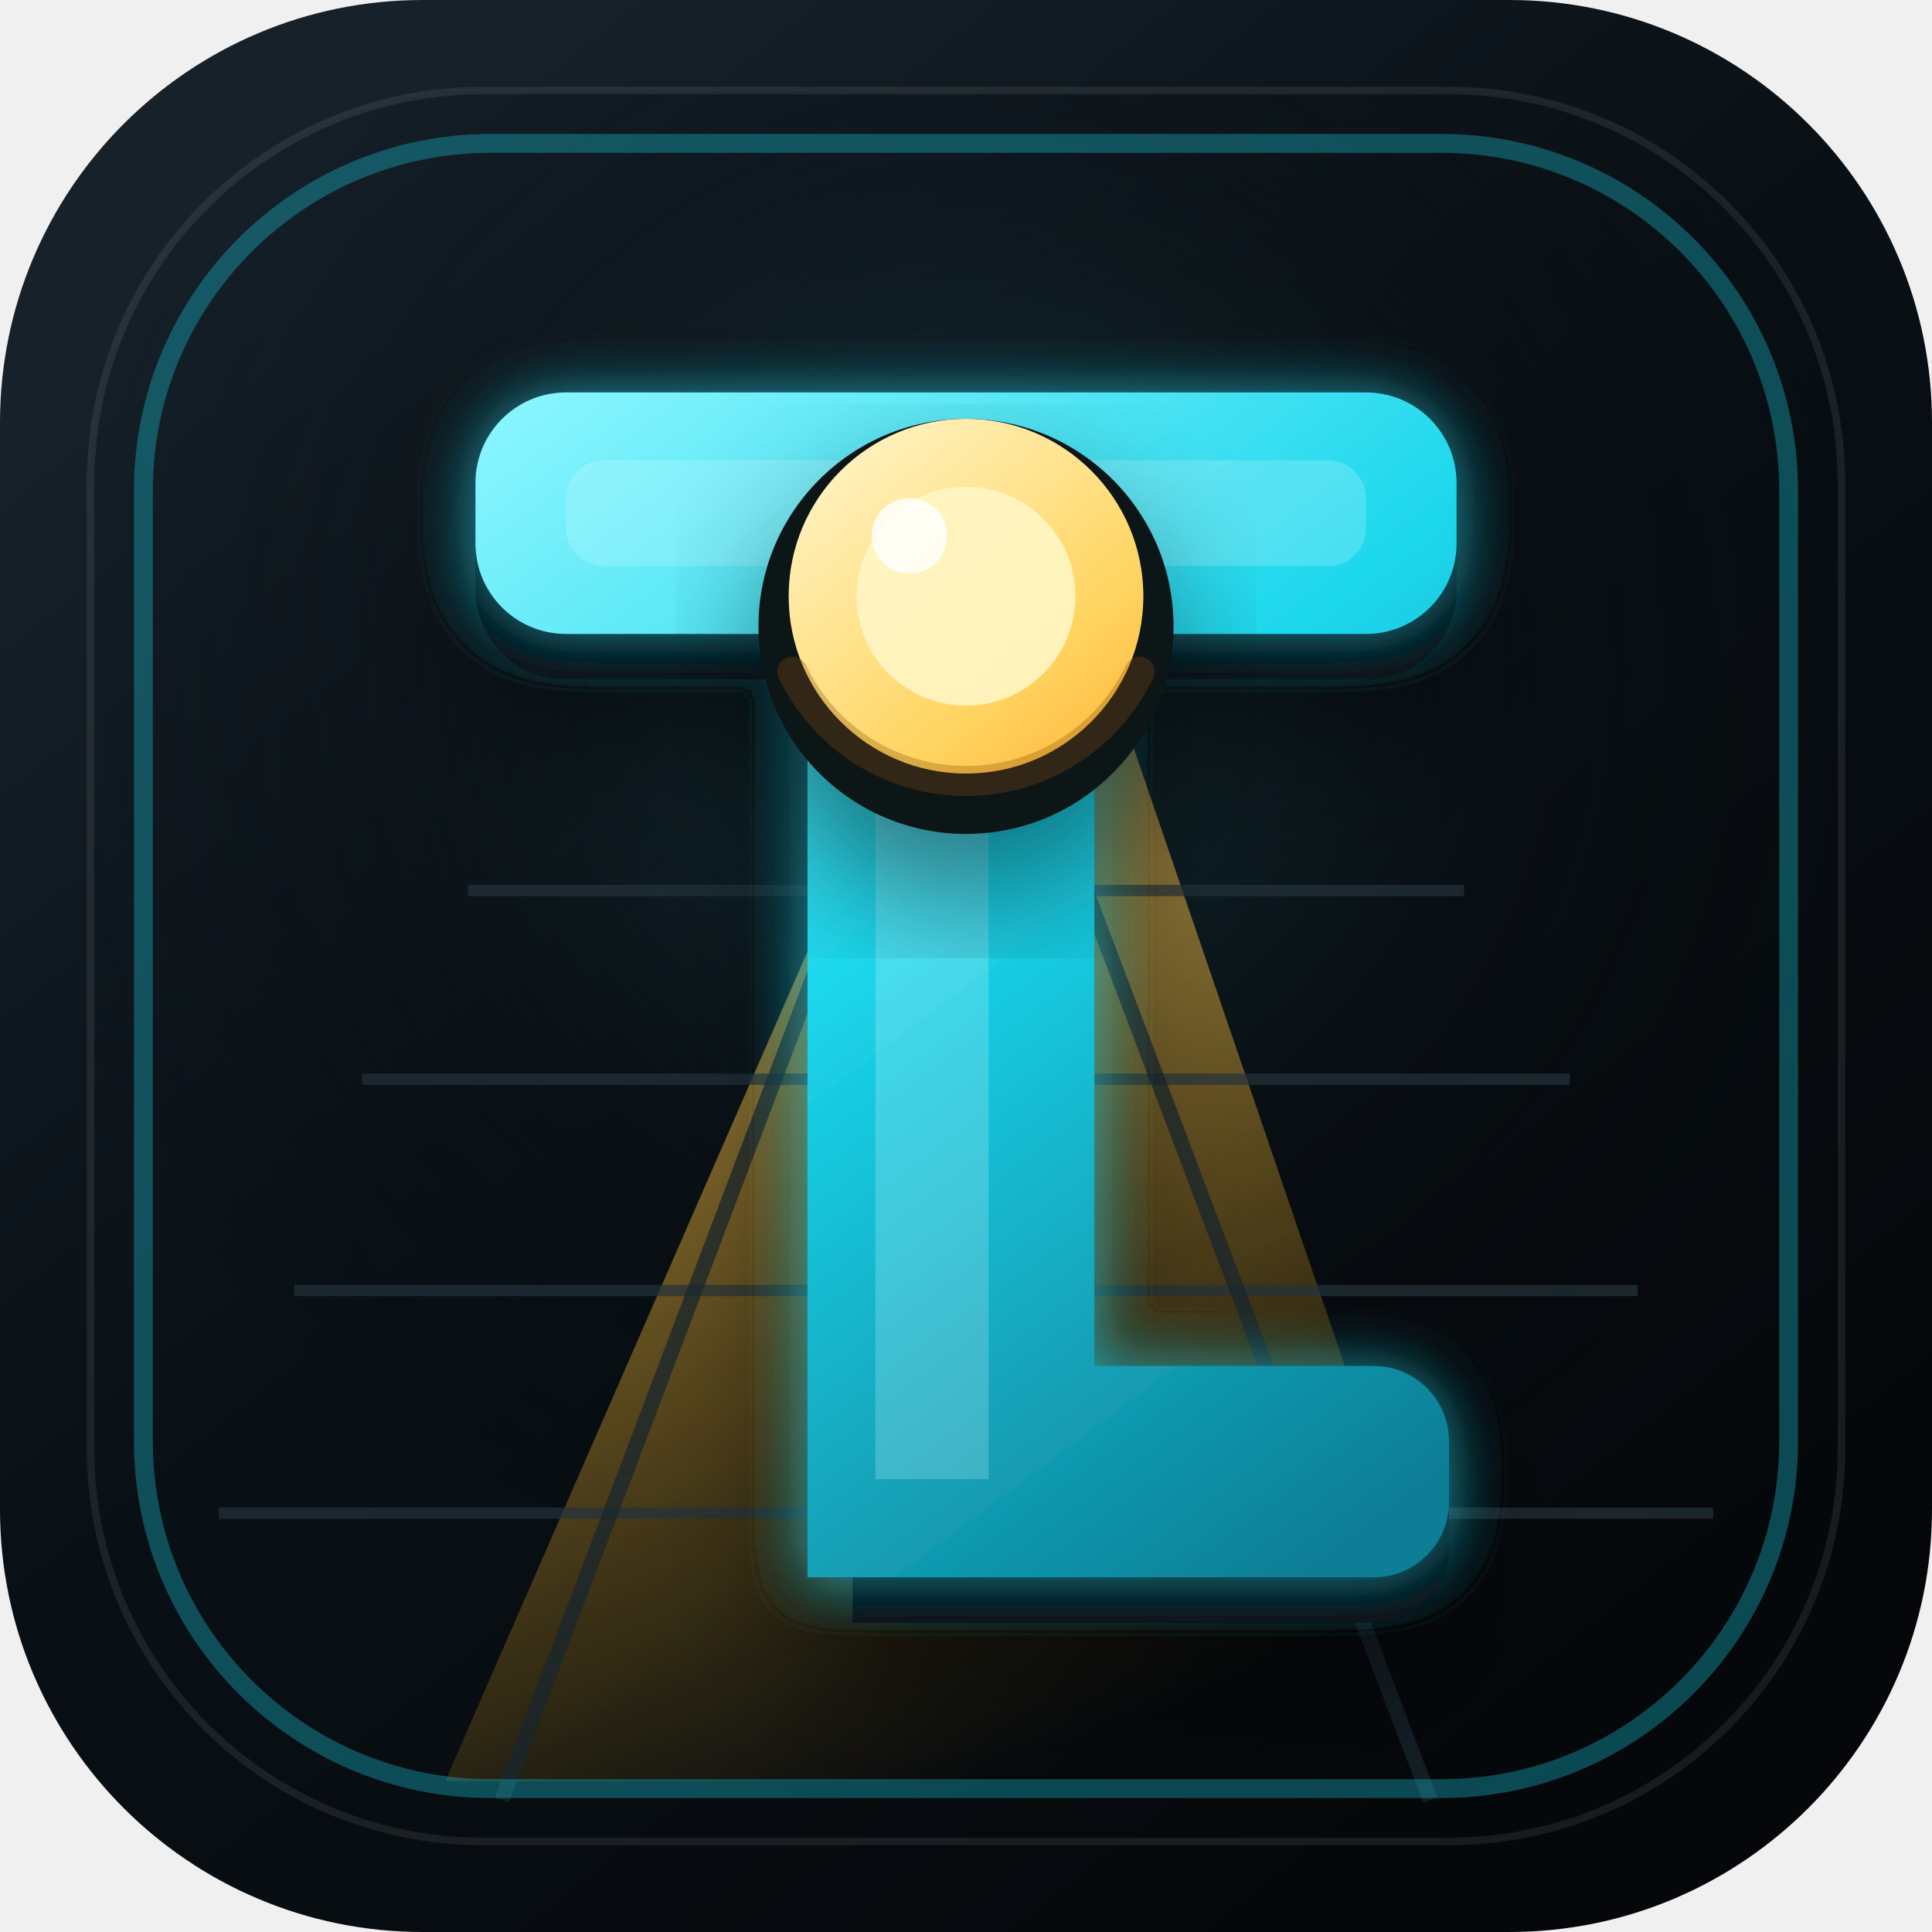
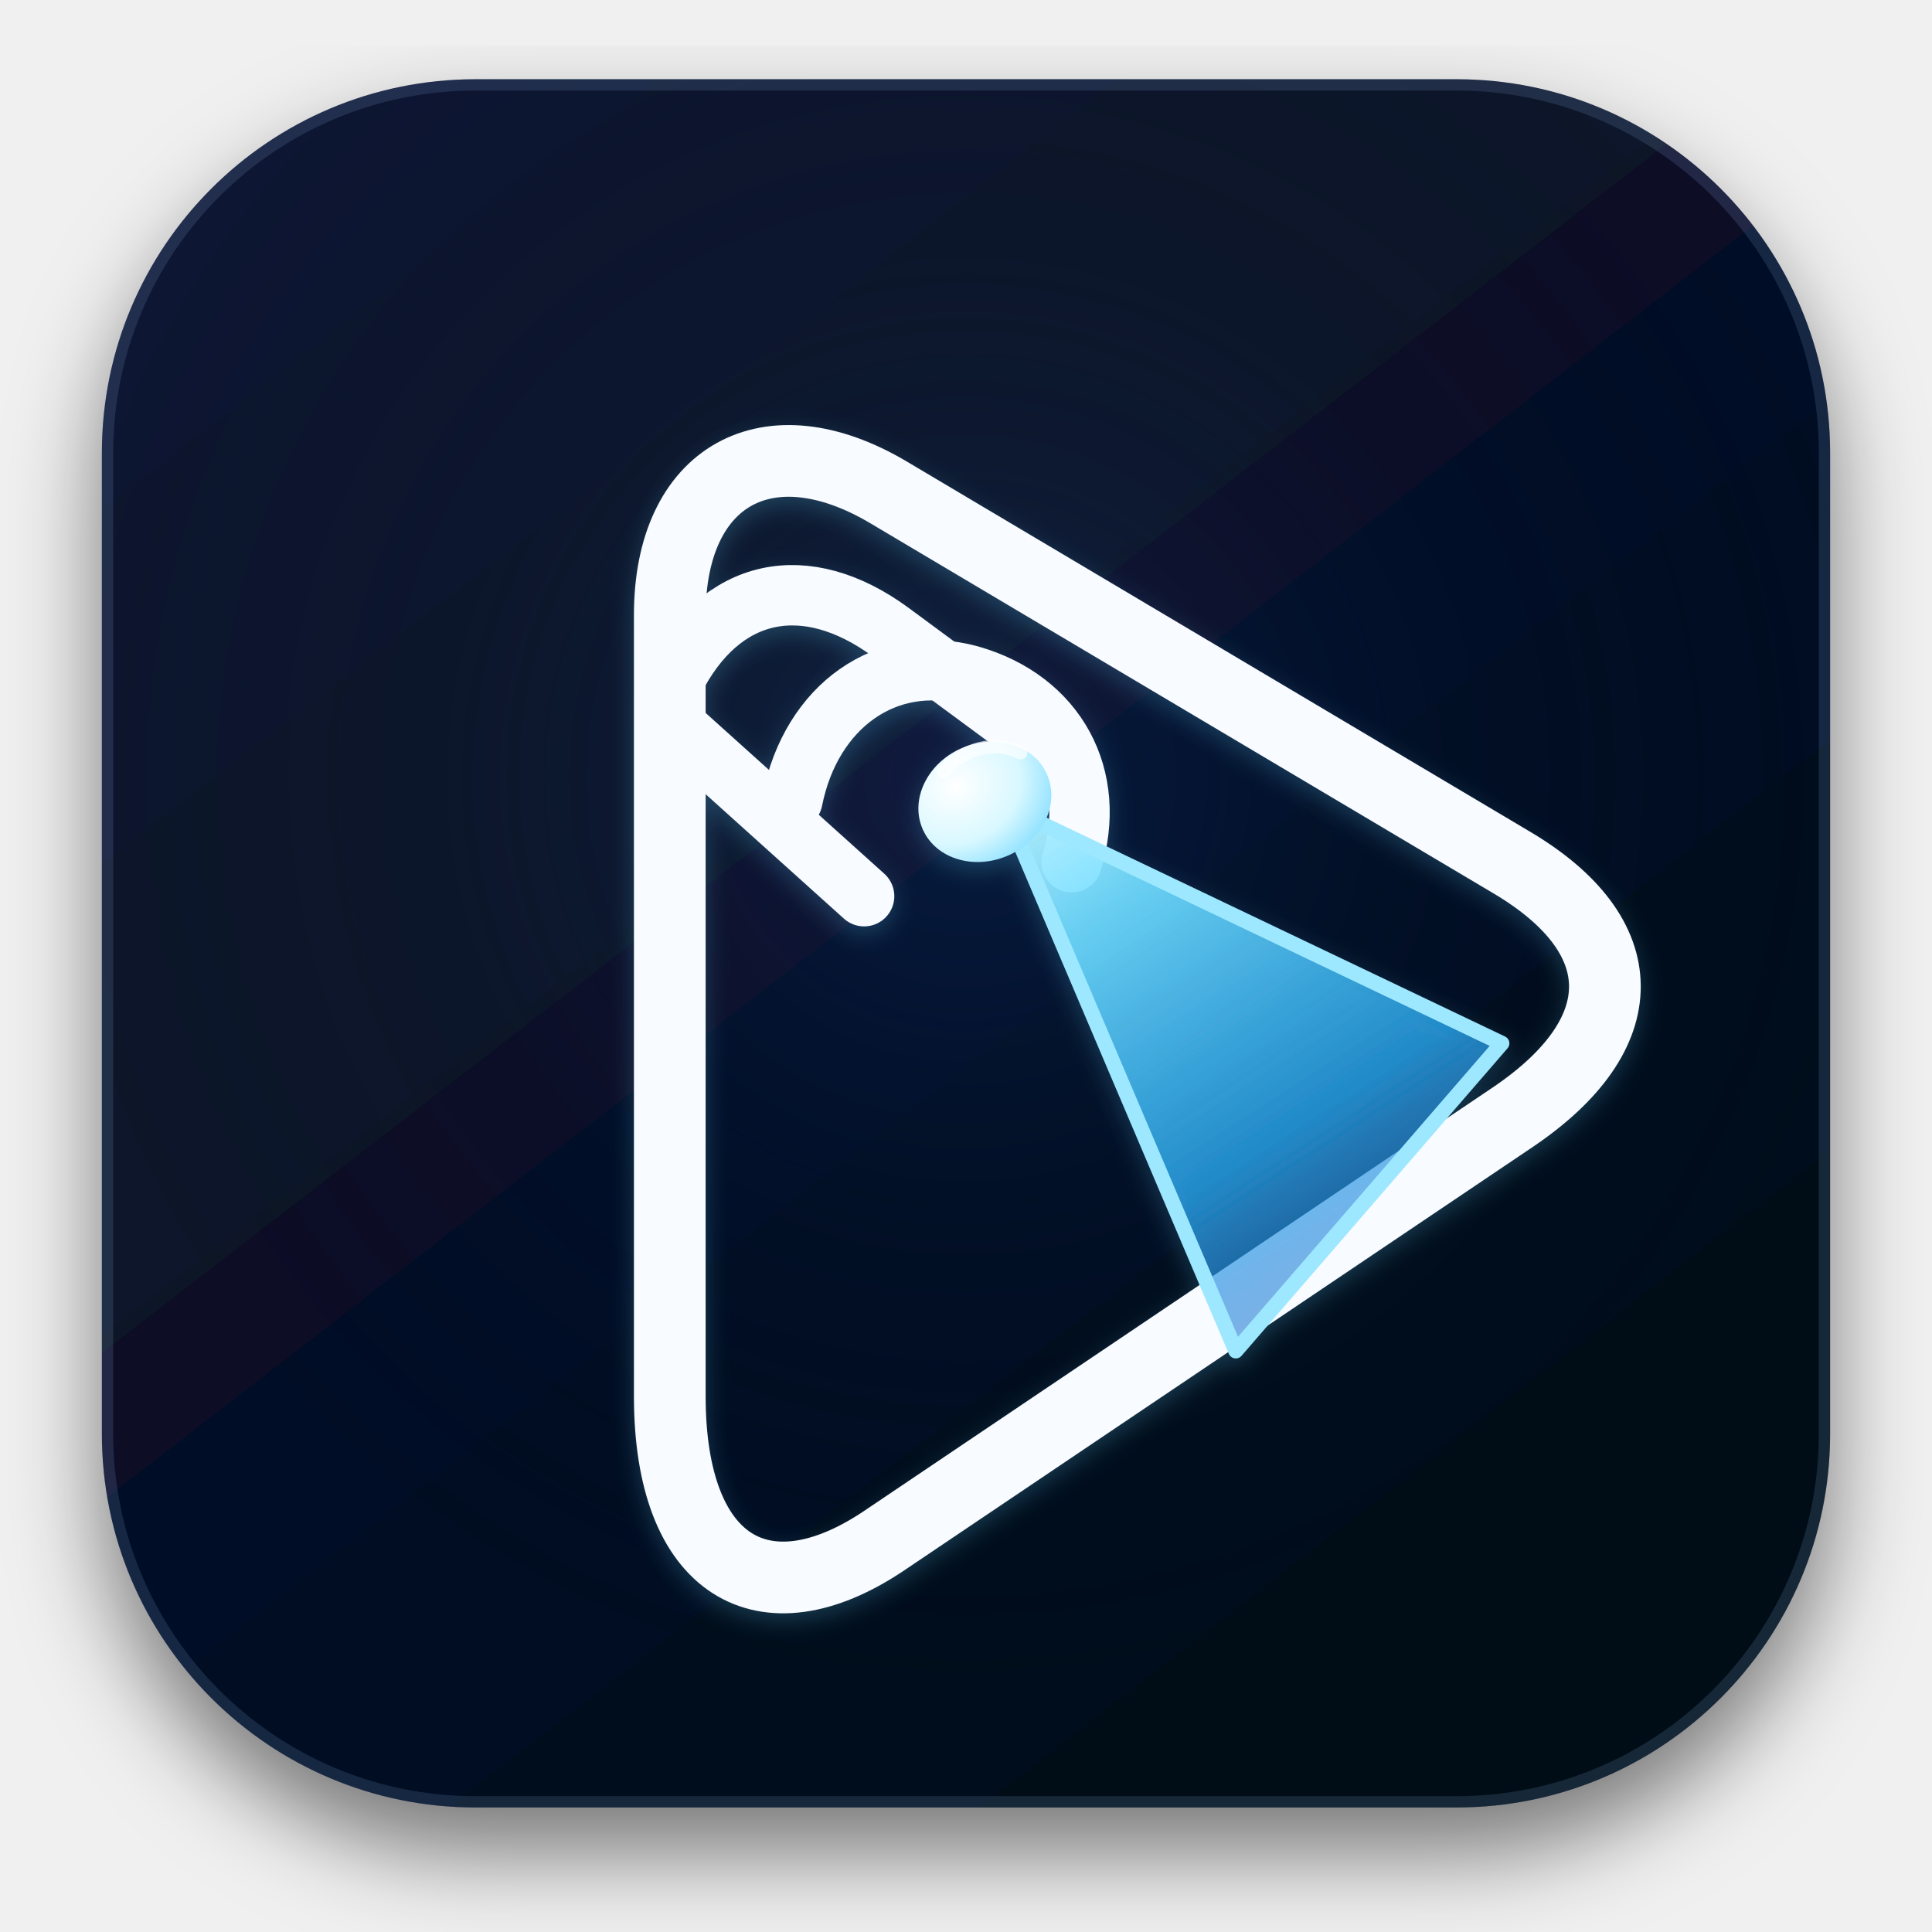
- <svg xmlns="http://www.w3.org/2000/svg" width="512" height="512" viewBox="0 0 512 512" role="img" aria-label="ToskLight application icon">
+ <svg xmlns="http://www.w3.org/2000/svg" width="1024" height="1024" viewBox="0 0 1024 1024" role="img" aria-labelledby="title description">
  <defs>
-     <linearGradient id="backdrop" x1="84" y1="40" x2="428" y2="472" gradientUnits="userSpaceOnUse">
-       <stop offset="0" stop-color="#16212a" />
-       <stop offset="0.46" stop-color="#091015" />
-       <stop offset="1" stop-color="#05070a" />
+     <linearGradient id="tile" x1="176" y1="82" x2="842" y2="944" gradientUnits="userSpaceOnUse">
+       <stop offset="0" stop-color="#0b1731" />
+       <stop offset="0.5" stop-color="#061026" />
+       <stop offset="1" stop-color="#020713" />
    </linearGradient>
-     <radialGradient id="stageGlow" cx="256" cy="178" r="260" gradientUnits="userSpaceOnUse">
-       <stop offset="0" stop-color="#173b44" />
-       <stop offset="0.58" stop-color="#091015" stop-opacity="0.32" />
-       <stop offset="1" stop-color="#020304" stop-opacity="0" />
+     <radialGradient id="tileGlow" cx="512" cy="412" r="500" gradientUnits="userSpaceOnUse">
+       <stop offset="0" stop-color="#15346a" stop-opacity="0.38" />
+       <stop offset="0.58" stop-color="#07152e" stop-opacity="0.14" />
+       <stop offset="1" stop-color="#020713" stop-opacity="0" />
    </radialGradient>
-     <linearGradient id="beam" x1="243" y1="152" x2="357" y2="433" gradientUnits="userSpaceOnUse">
-       <stop offset="0" stop-color="#fff1aa" stop-opacity="0.98" />
-       <stop offset="0.27" stop-color="#ffc54c" stop-opacity="0.62" />
-       <stop offset="1" stop-color="#ffb30f" stop-opacity="0" />
+     <linearGradient id="beam" x1="516" y1="427" x2="704" y2="718" gradientUnits="userSpaceOnUse">
+       <stop offset="0" stop-color="#c9f5ff" stop-opacity="0.98" />
+       <stop offset="0.24" stop-color="#70dcff" stop-opacity="0.92" />
+       <stop offset="0.68" stop-color="#27aaf5" stop-opacity="0.74" />
+       <stop offset="1" stop-color="#1261c2" stop-opacity="0.48" />
    </linearGradient>
-     <linearGradient id="cyan" x1="136" y1="94" x2="366" y2="402" gradientUnits="userSpaceOnUse">
-       <stop offset="0" stop-color="#8ff7ff" />
-       <stop offset="0.48" stop-color="#1bd6ec" />
-       <stop offset="1" stop-color="#0d7e95" />
-     </linearGradient>
-     <linearGradient id="warm" x1="205" y1="118" x2="303" y2="238" gradientUnits="userSpaceOnUse">
-       <stop offset="0" stop-color="#fff7cf" />
-       <stop offset="0.56" stop-color="#ffd562" />
-       <stop offset="1" stop-color="#ff9f1c" />
-     </linearGradient>
-     <filter id="softShadow" x="-20%" y="-20%" width="140%" height="150%" color-interpolation-filters="sRGB">
-       <feDropShadow dx="0" dy="18" stdDeviation="18" flood-color="#000000" flood-opacity="0.48" />
+     <radialGradient id="lens" cx="0.35" cy="0.28" r="0.9">
+       <stop offset="0" stop-color="#ffffff" />
+       <stop offset="0.54" stop-color="#d8f8ff" />
+       <stop offset="1" stop-color="#72d8ff" />
+     </radialGradient>
+     <filter id="tileShadow" x="-20%" y="-18%" width="140%" height="150%" color-interpolation-filters="sRGB">
+       <feDropShadow dx="0" dy="24" stdDeviation="24" flood-color="#000000" flood-opacity="0.5" />
    </filter>
-     <filter id="cyanGlow" x="-50%" y="-50%" width="200%" height="200%" color-interpolation-filters="sRGB">
-       <feDropShadow dx="0" dy="0" stdDeviation="7" flood-color="#1bd6ec" flood-opacity="0.58" />
+     <filter id="markGlow" x="-20%" y="-25%" width="140%" height="150%" color-interpolation-filters="sRGB">
+       <feDropShadow dx="0" dy="4" stdDeviation="6" flood-color="#62d8ff" flood-opacity="0.22" />
    </filter>
-     <clipPath id="squircle">
-       <rect x="24" y="24" width="464" height="464" rx="104" />
+     <clipPath id="tileClip">
+       <rect x="54" y="42" width="916" height="916" rx="198" />
    </clipPath>
  </defs>
-   <rect width="512" height="512" rx="112" fill="url(#backdrop)" />
-   <g clip-path="url(#squircle)">
-     <rect x="24" y="24" width="464" height="464" rx="104" fill="url(#stageGlow)" />
-     <path d="M256 156 118 472h276L286 156z" fill="url(#beam)" opacity="0.9" />
-     <path d="M58 401h396M78 342h356M96 286h320M124 236h264" fill="none" stroke="#23323b" stroke-width="3" opacity="0.7" />
-     <path d="M133 477 256 152M379 477 256 152" fill="none" stroke="#18252d" stroke-width="4" opacity="0.75" />
+   <rect x="54" y="42" width="916" height="916" rx="198" fill="url(#tile)" filter="url(#tileShadow)" />
+   <g clip-path="url(#tileClip)">
+     <rect x="54" y="42" width="916" height="916" fill="url(#tileGlow)" />
  </g>
-   <rect x="24" y="24" width="464" height="464" rx="104" fill="none" stroke="#ffffff" stroke-opacity="0.08" stroke-width="2" />
-   <rect x="38" y="38" width="436" height="436" rx="92" fill="none" stroke="#1bd6ec" stroke-opacity="0.32" stroke-width="5" />
-   <g filter="url(#softShadow)">
-     <path d="M150 116h212c13.255 0 24 10.745 24 24v16c0 13.255-10.745 24-24 24h-74v194h76c11.046 0 20 8.954 20 20v16c0 11.046-8.954 20-20 20H226V180h-76c-13.255 0-24-10.745-24-24v-16c0-13.255 10.745-24 24-24z" fill="#071218" />
-     <path d="M150 104h212c13.255 0 24 10.745 24 24v16c0 13.255-10.745 24-24 24h-72v194h74c11.046 0 20 8.954 20 20v16c0 11.046-8.954 20-20 20H214V168h-64c-13.255 0-24-10.745-24-24v-16c0-13.255 10.745-24 24-24z" fill="url(#cyan)" filter="url(#cyanGlow)" />
-     <path d="M160 122h192c5.523 0 10 4.477 10 10v8c0 5.523-4.477 10-10 10H262v242h-30V150h-72c-5.523 0-10-4.477-10-10v-8c0-5.523 4.477-10 10-10z" fill="#d9fbff" opacity="0.22" />
-   </g>
-   <g filter="url(#softShadow)">
-     <circle cx="256" cy="166" r="55" fill="#071218" />
-     <circle cx="256" cy="158" r="47" fill="url(#warm)" />
-     <circle cx="256" cy="158" r="29" fill="#fff6c4" opacity="0.9" />
-     <circle cx="241" cy="142" r="10" fill="#ffffff" opacity="0.82" />
-     <path d="M210 178a51 51 0 0 0 92 0" fill="none" stroke="#8b5208" stroke-opacity="0.32" stroke-width="8" stroke-linecap="round" />
+   <rect x="57" y="45" width="910" height="910" rx="195" fill="none" stroke="#7b9ed2" stroke-opacity="0.18" stroke-width="6" />
+   <g filter="url(#markGlow)">
+     <path d="M355 740V326c0-74 52-103 116-65l330 196c66 39 66 91 1 135L468 817c-63 42-113 14-113-77Z" fill="none" stroke="#f8fbff" stroke-width="38" stroke-linecap="round" stroke-linejoin="round" />
+     <path d="M357 361c25-50 70-59 115-26l80 59" fill="none" stroke="#f8fbff" stroke-width="32" stroke-linecap="round" stroke-linejoin="round" />
+     <path d="M358 385 458 475" fill="none" stroke="#f8fbff" stroke-width="32" stroke-linecap="round" stroke-linejoin="round" />
+     <path d="M420 424c10-50 50-78 94-66 46 13 68 54 54 99" fill="none" stroke="#f8fbff" stroke-width="32" stroke-linecap="round" />
+     <path d="M532 427 796 553 655 716Z" fill="url(#beam)" stroke="#9de8ff" stroke-width="8" stroke-linejoin="round" />
+     <ellipse cx="522" cy="425" rx="36" ry="31" transform="rotate(-24 522 425)" fill="url(#lens)" />
+     <path d="M500 409c10-12 27-17 41-10" fill="none" stroke="#ffffff" stroke-opacity="0.68" stroke-width="7" stroke-linecap="round" />
  </g>
</svg>
